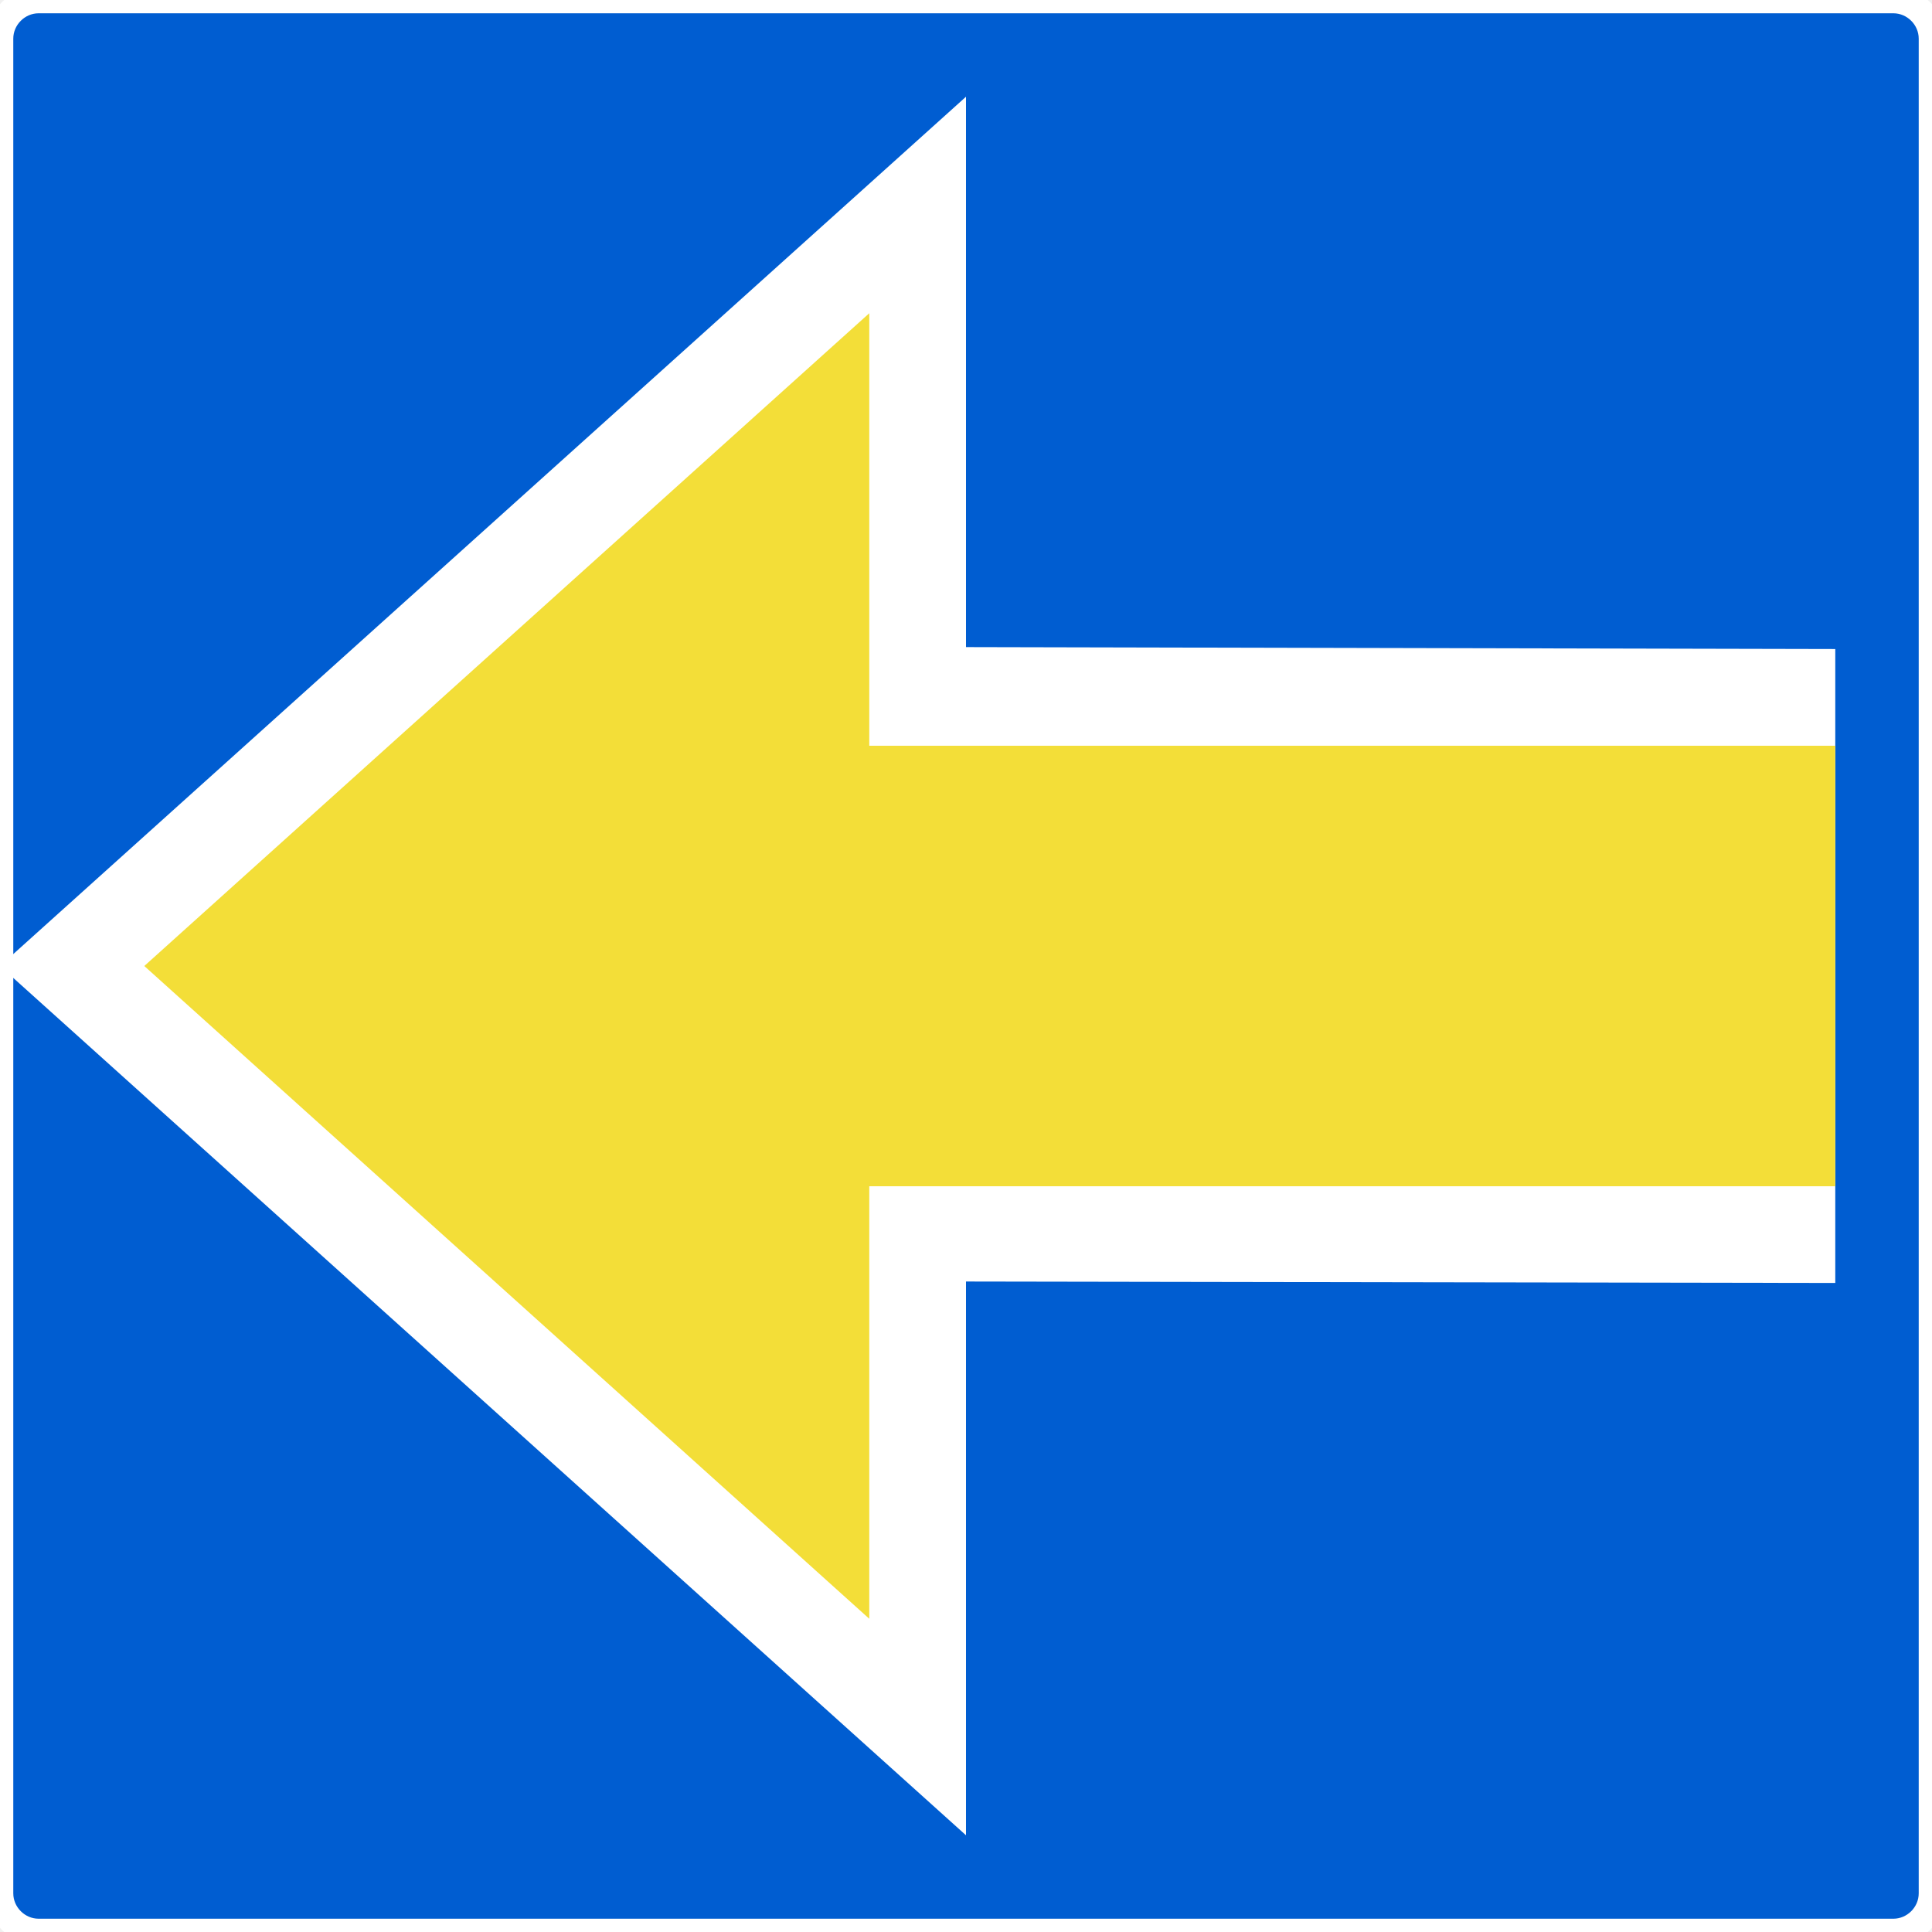
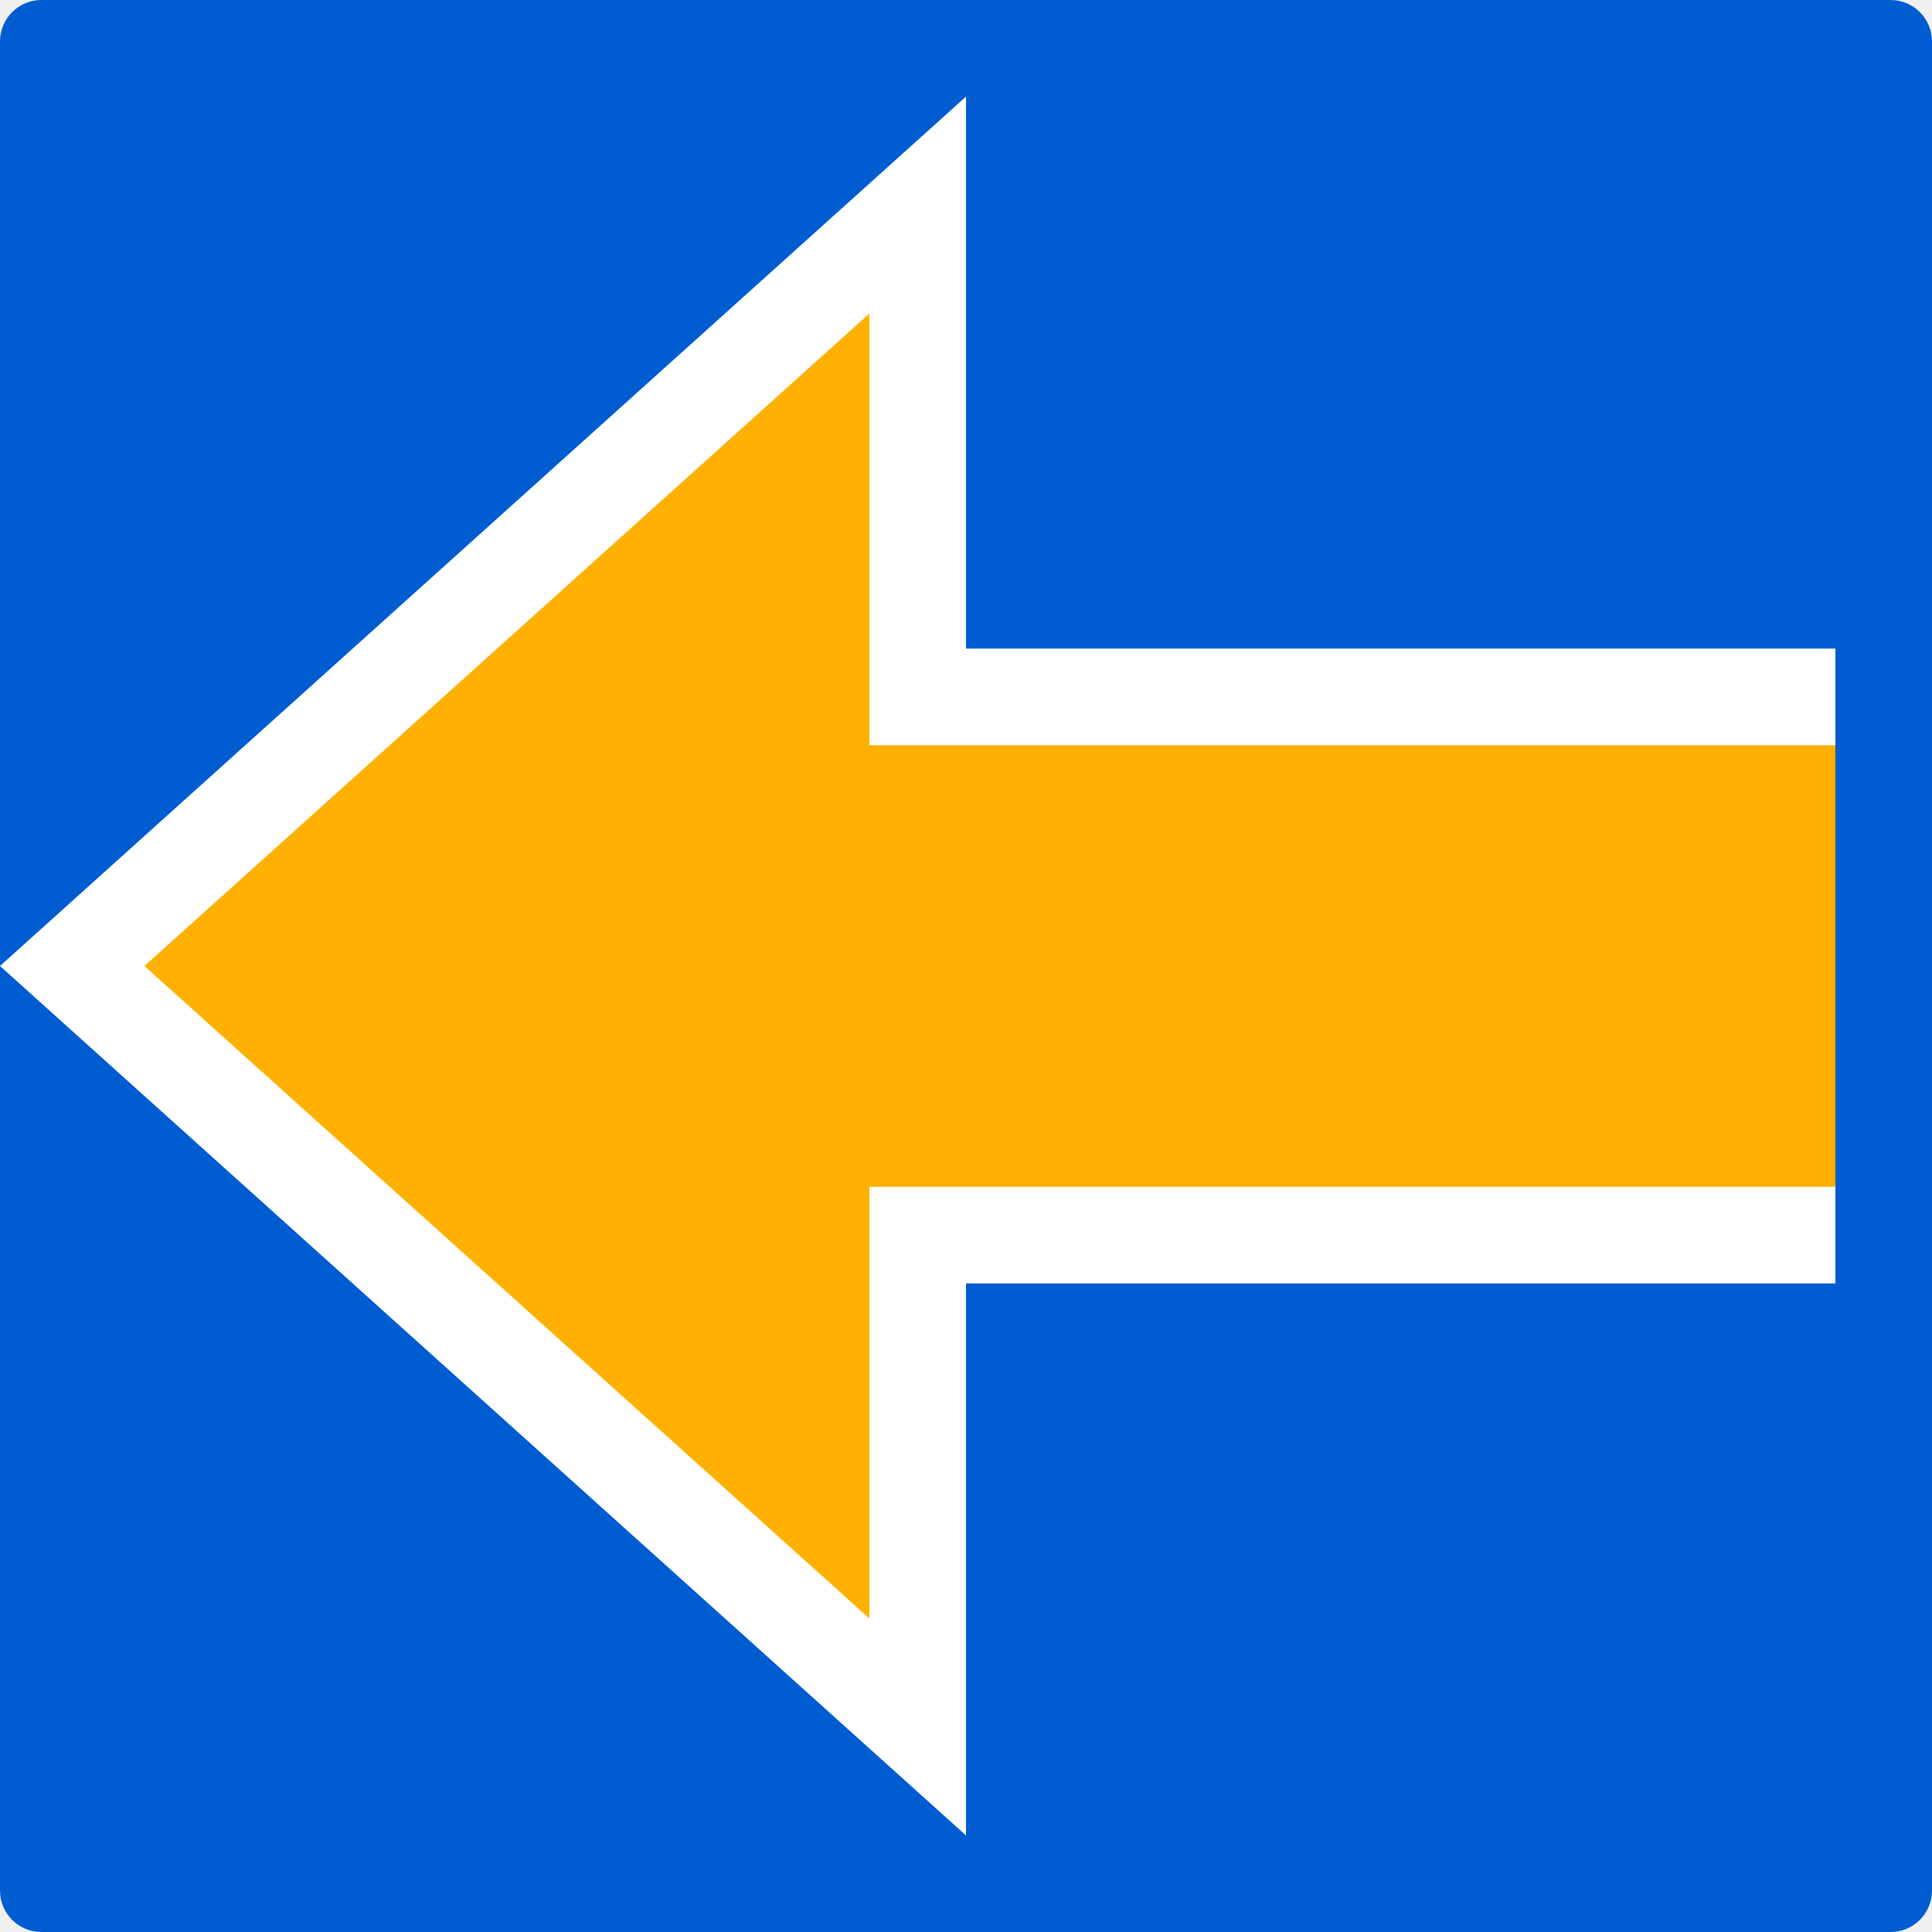
- <svg xmlns="http://www.w3.org/2000/svg" width="16" height="16" viewBox="0 0 16 16">
-   <path fill-rule="nonzero" fill="rgb(0%, 36.471%, 81.961%)" fill-opacity="1" stroke-width="0.22" stroke-linecap="butt" stroke-linejoin="miter" stroke="rgb(100%, 100%, 100%)" stroke-opacity="1" stroke-miterlimit="4" d="M 15.68 0 L 0.32 0 C 0.145 0 0 0.145 0 0.32 L 0 15.68 C 0 15.855 0.145 16 0.32 16 L 15.68 16 C 15.855 16 16 15.855 16 15.68 L 16 0.32 C 16 0.145 15.855 0 15.68 0 Z M 15.68 0 " />
-   <path fill-rule="nonzero" fill="rgb(100%, 100%, 100%)" fill-opacity="1" d="M 15.199 10.625 L 8 10.613 L 8 15.199 L 0 8 L 8 0.801 L 8 5.359 L 15.199 5.375 Z M 15.199 10.625 " />
-   <path fill-rule="nonzero" fill="rgb(95.294%, 87.059%, 21.961%)" fill-opacity="1" d="M 7.199 6.176 L 7.199 2.594 L 1.195 8 L 7.199 13.406 L 7.199 9.824 L 15.199 9.824 L 15.199 6.176 Z M 7.199 6.176 " />
+ <svg xmlns="http://www.w3.org/2000/svg" width="16" height="16" viewBox="0 0 700 700">
+   <rect width="700" height="700" fill="#005dd1" rx="15" ry="15" />
+   <path fill="#fff" d="M665 235H350V35L0 350l350 315V465h315z" />
+   <path fill="#ffb000" d="M665 270H315V113.59L52.32 350 315 586.41V430h350Z" />
</svg>
